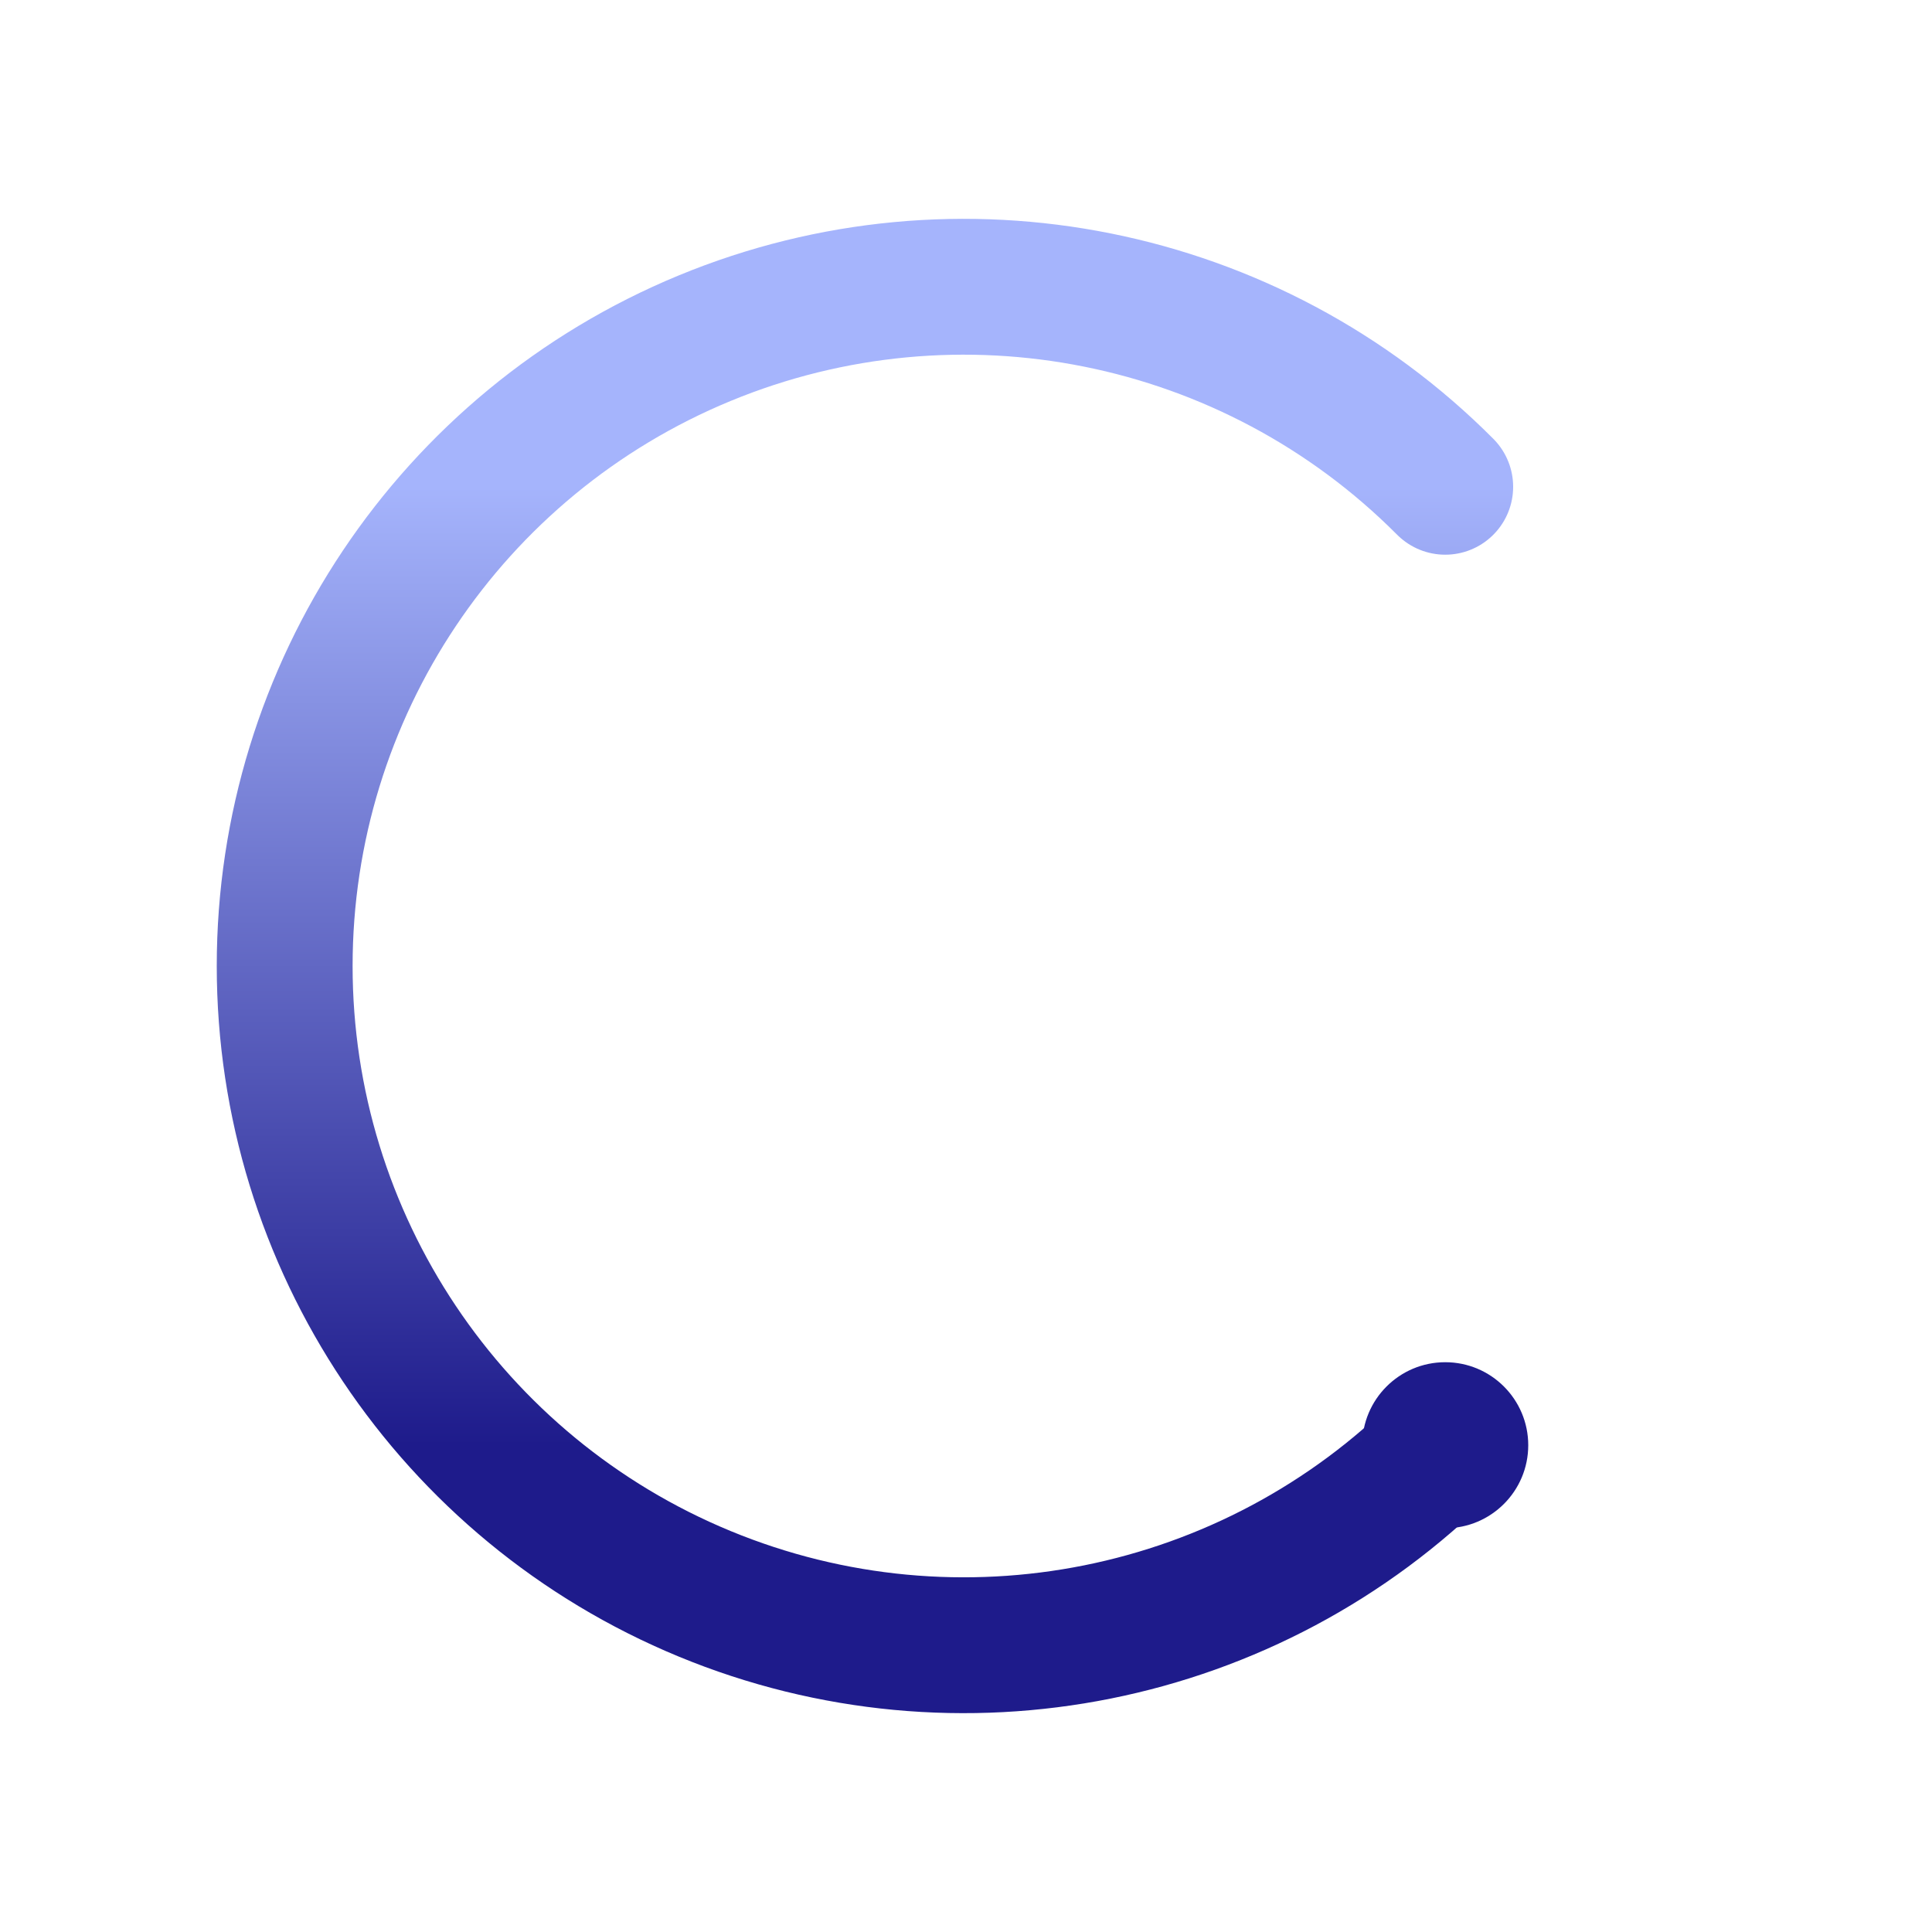
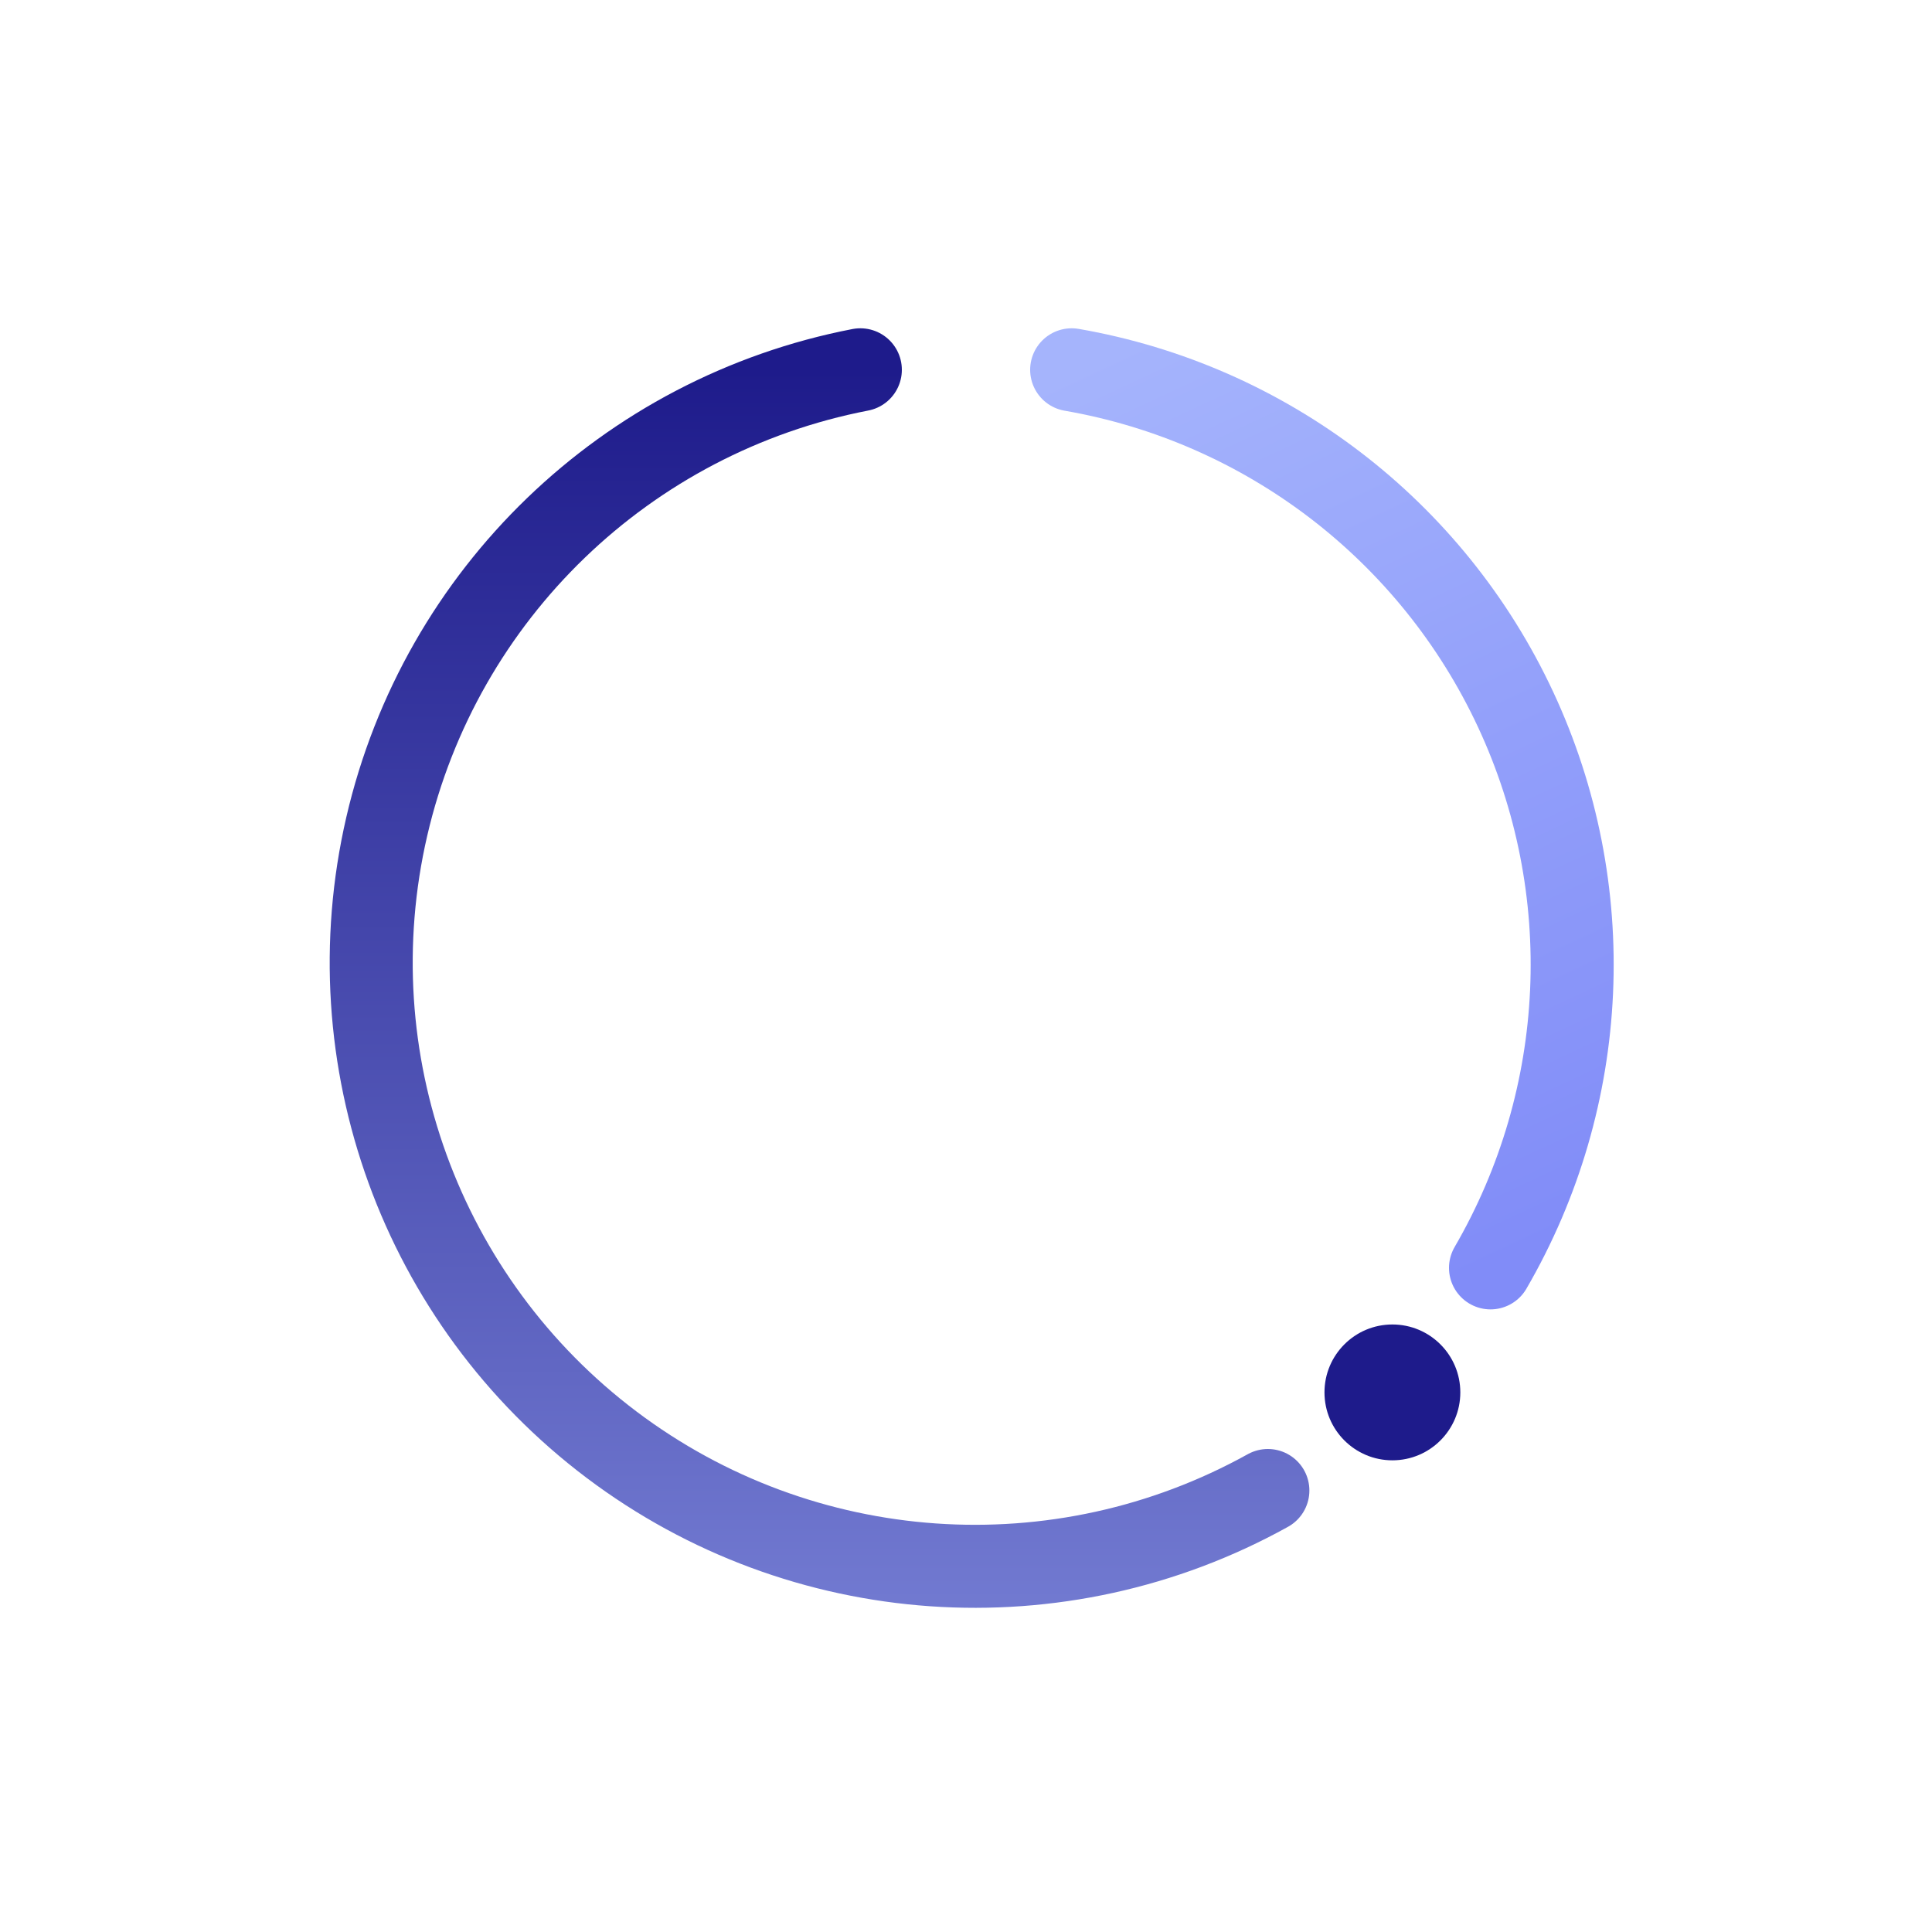
<svg xmlns="http://www.w3.org/2000/svg" viewBox="0 0 512 512">
  <defs>
-     <linearGradient id="g" gradientUnits="userSpaceOnUse" x1="383" y1="383" x2="383" y2="129">
-       <stop offset="0%" stop-color="#1E1B8B" />
-       <stop offset="100%" stop-color="#A5B4FC" />
+     <linearGradient id="g1" gradientUnits="userSpaceOnUse" x1="284" y1="98" x2="395" y2="336">
+       <stop offset="0%" stop-color="#A5B4FC" />
+       <stop offset="100%" stop-color="#818CF8" />
+     </linearGradient>
+     <linearGradient id="g2" gradientUnits="userSpaceOnUse" x1="228" y1="629" x2="228" y2="98">
+       <stop offset="0%" stop-color="#A5B4FC" />
+       <stop offset="100%" stop-color="#1E1B8B" />
    </linearGradient>
  </defs>
-   <path d="M 383 383 A 180 180 0 1 1 383 129" fill="none" stroke="url(#g)" stroke-width="36" stroke-linecap="round" />
-   <circle cx="383" cy="383" r="22" fill="#1E1B8B" />
+   <path d="M 284 98 A 160 160 0 0 1 395 336" fill="none" stroke="url(#g1)" stroke-width="22" stroke-linecap="round" />
+   <path d="M 336 395 A 160 160 0 1 1 228 98" fill="none" stroke="url(#g2)" stroke-width="22" stroke-linecap="round" />
+   <circle cx="369" cy="369" r="18" fill="#1E1B8B" />
</svg>
